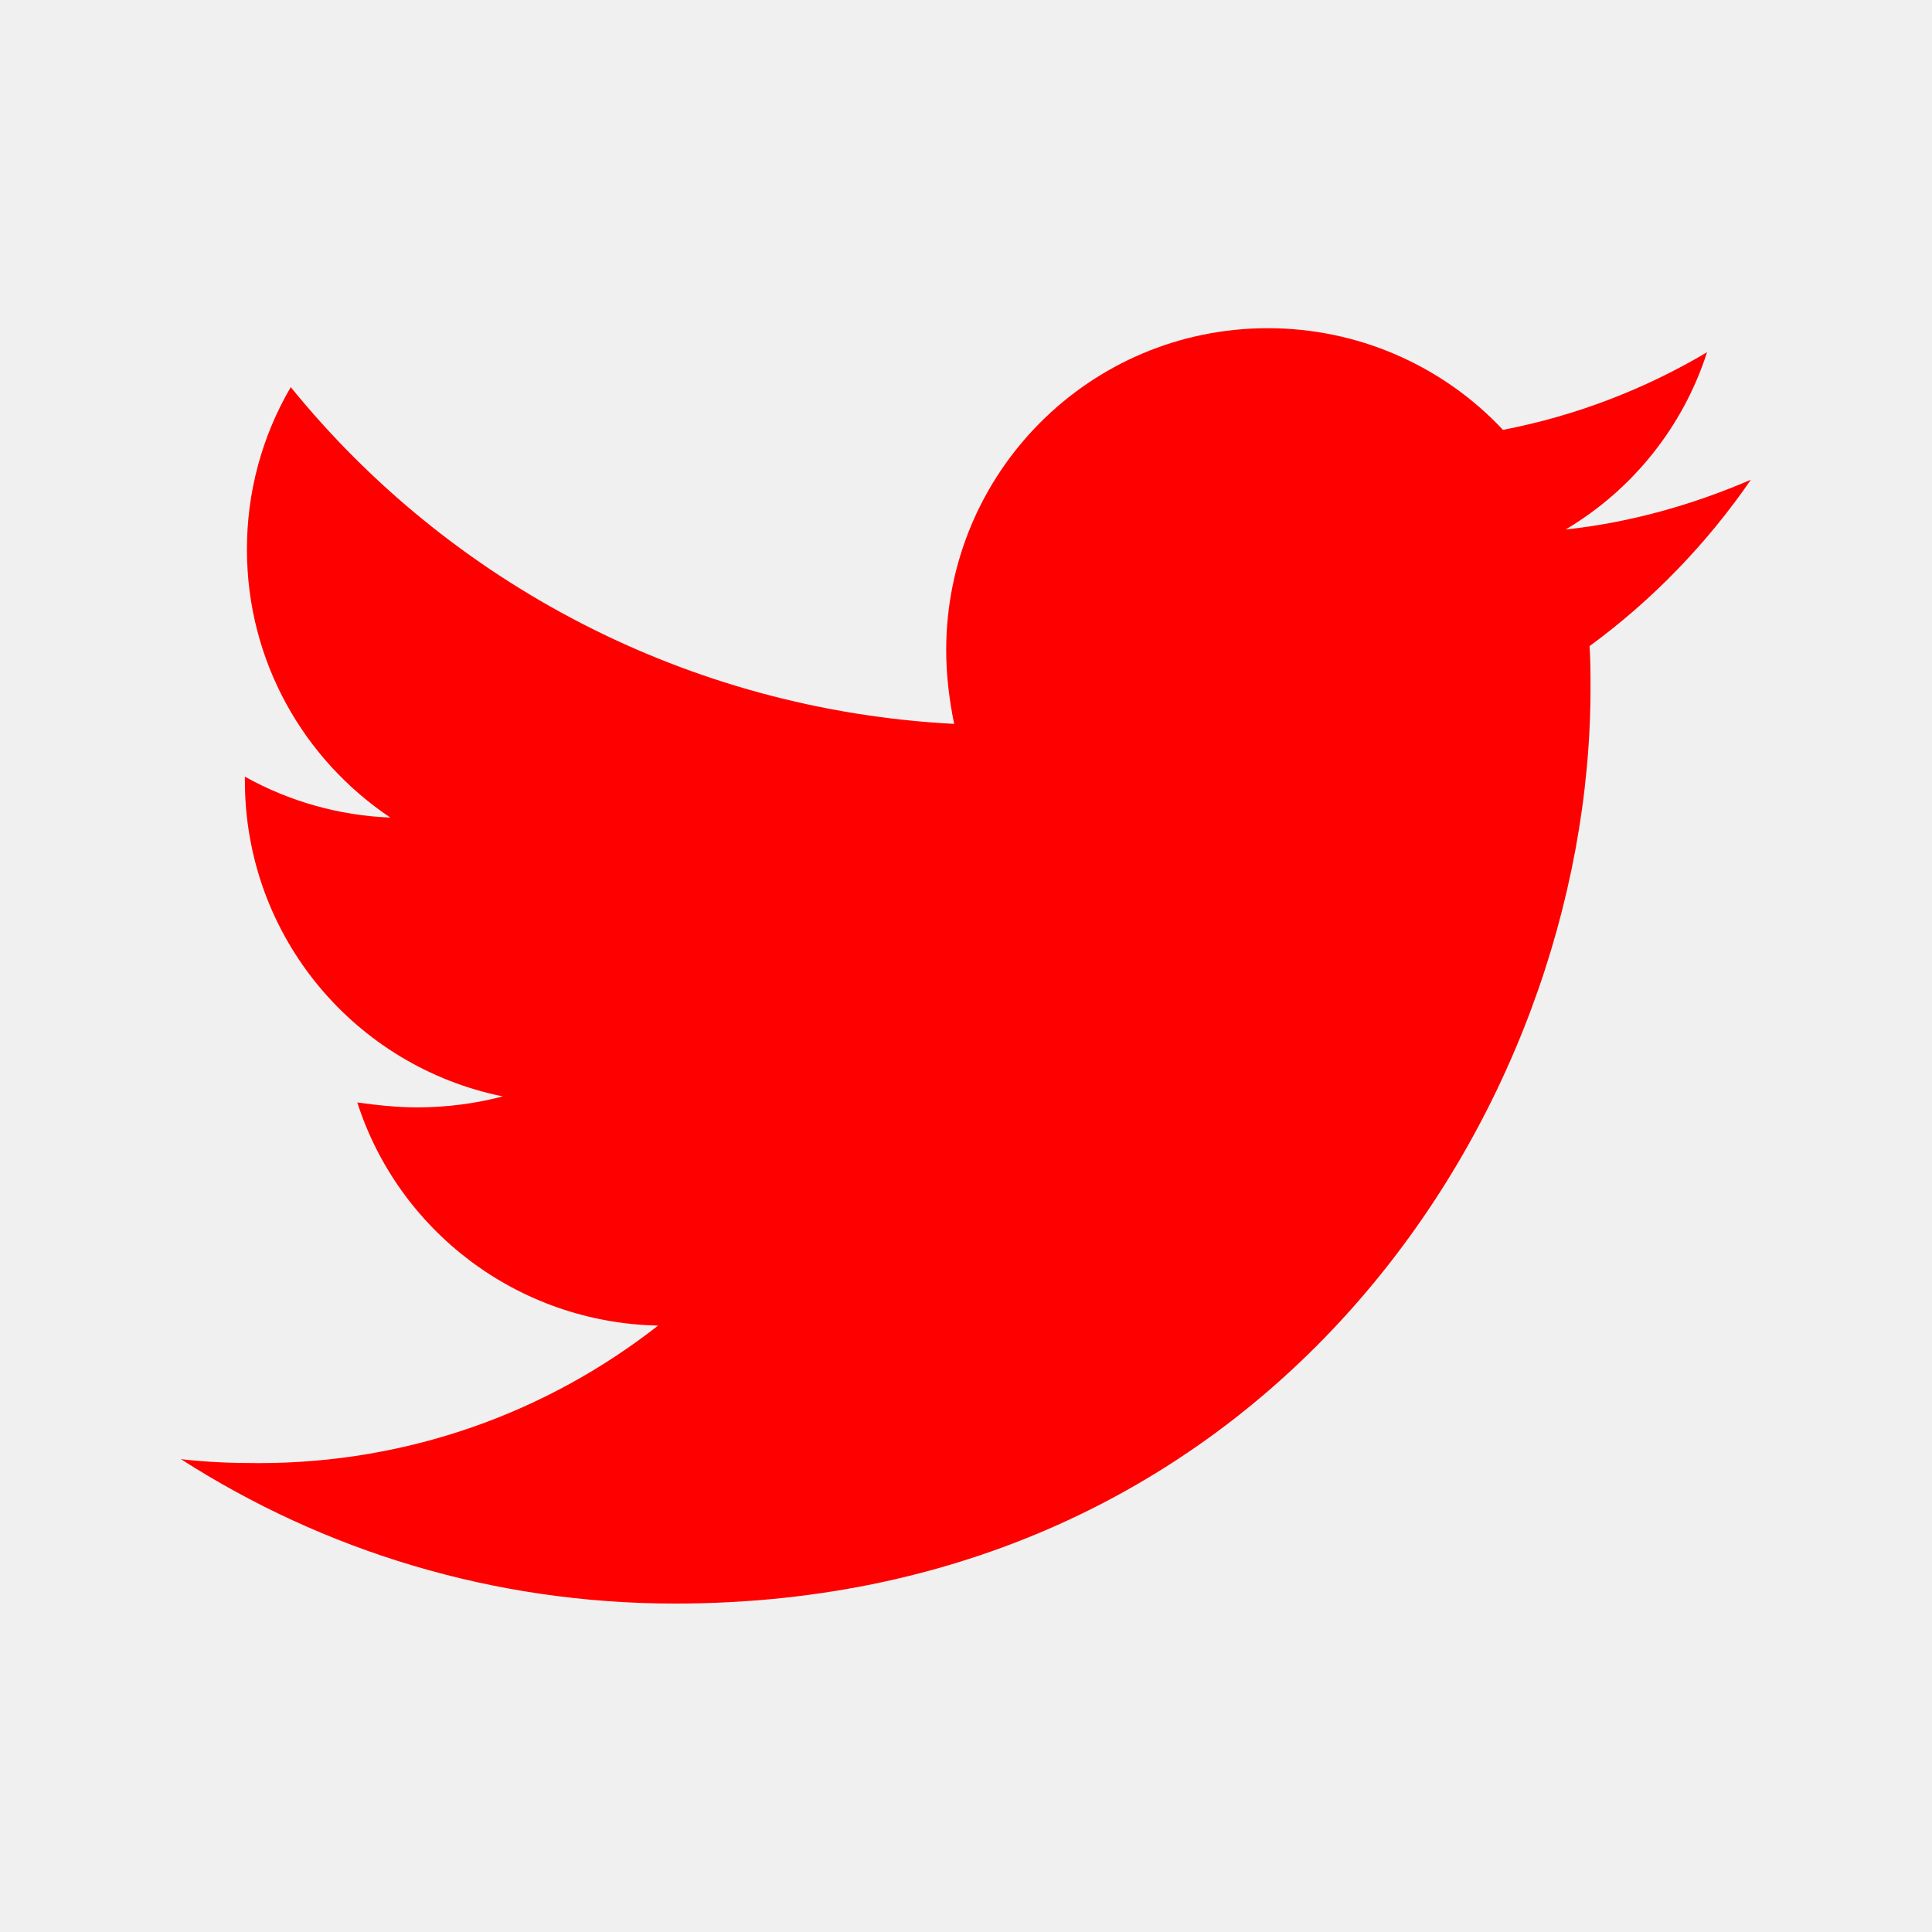
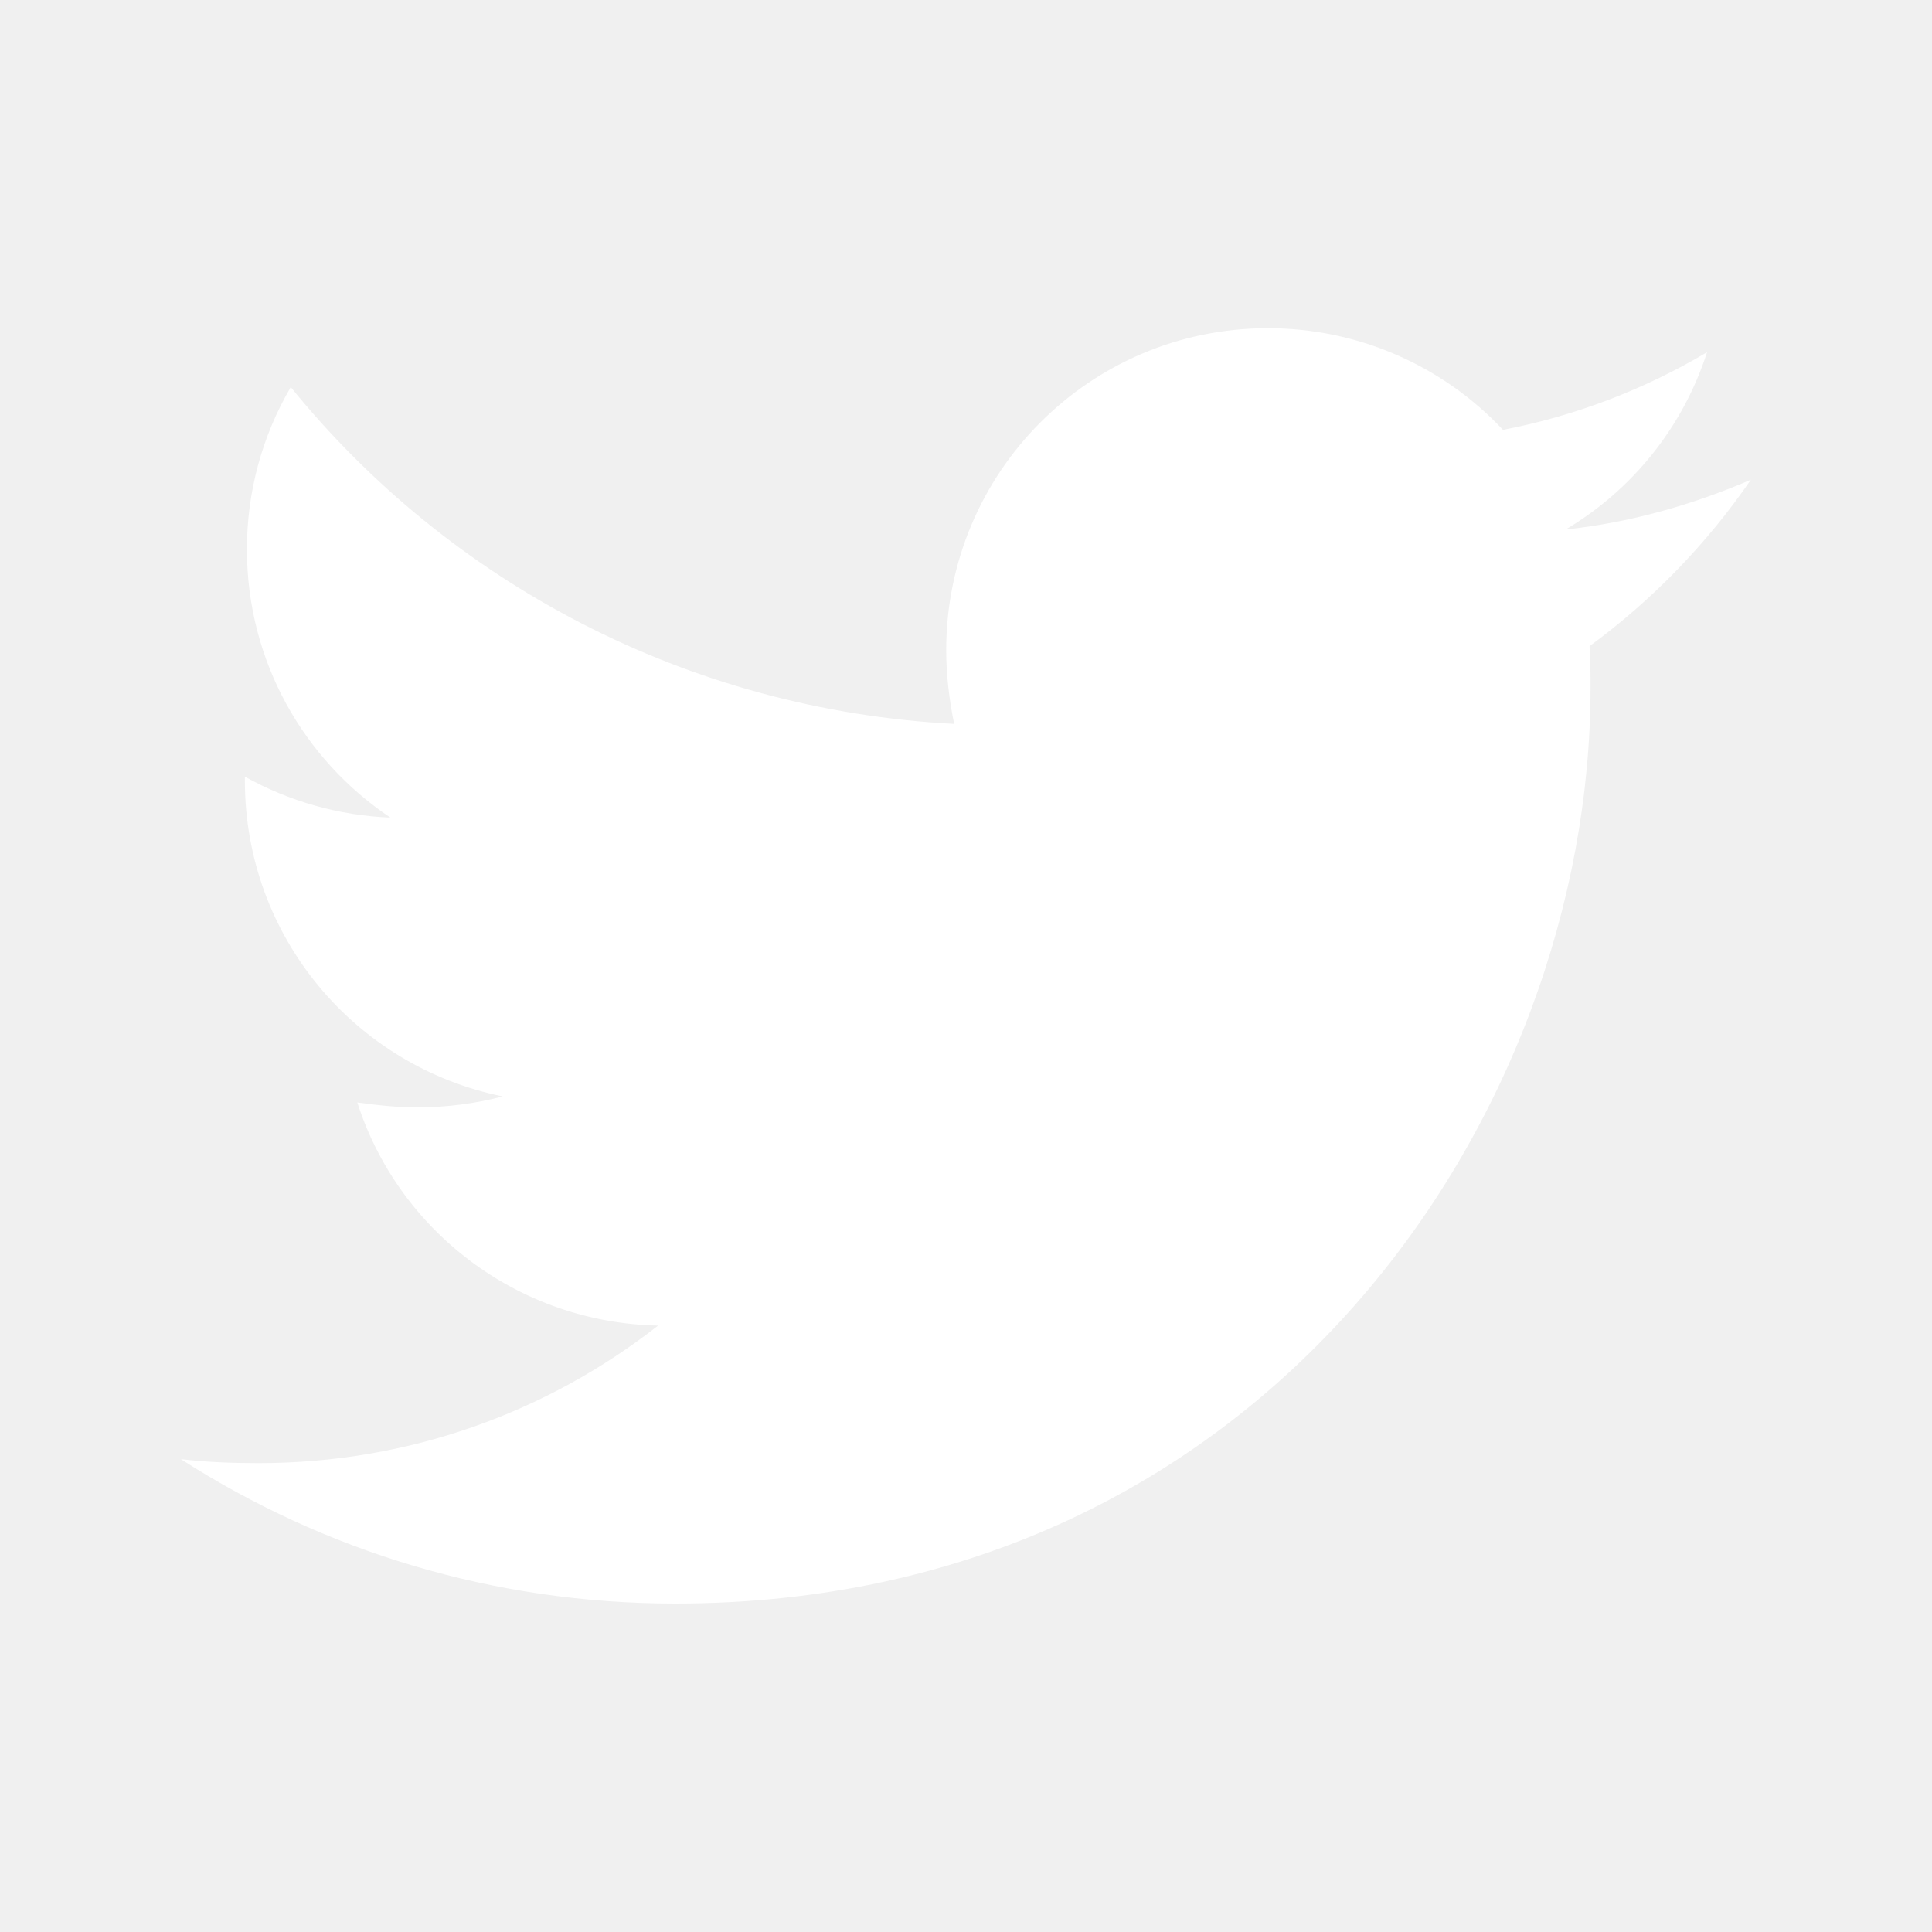
<svg xmlns="http://www.w3.org/2000/svg" width="22" height="22" viewBox="0 0 16 16" fill="none">
-   <path d="M14.5 3.973C14.022 4.179 13.502 4.328 12.966 4.385C13.522 4.055 13.939 3.533 14.137 2.917C13.615 3.227 13.043 3.445 12.447 3.56C12.198 3.294 11.896 3.082 11.561 2.937C11.226 2.792 10.865 2.718 10.5 2.718C9.023 2.718 7.836 3.915 7.836 5.384C7.836 5.59 7.861 5.796 7.902 5.995C5.691 5.879 3.719 4.823 2.408 3.206C2.169 3.614 2.044 4.078 2.045 4.551C2.045 5.476 2.516 6.291 3.233 6.771C2.81 6.754 2.397 6.638 2.028 6.432V6.465C2.028 7.76 2.944 8.833 4.164 9.08C3.935 9.14 3.699 9.17 3.462 9.171C3.289 9.171 3.125 9.153 2.959 9.13C3.297 10.186 4.28 10.953 5.45 10.978C4.534 11.695 3.388 12.117 2.142 12.117C1.919 12.117 1.713 12.109 1.498 12.084C2.68 12.842 4.081 13.28 5.591 13.28C10.491 13.28 13.172 9.221 13.172 5.698C13.172 5.582 13.172 5.466 13.164 5.351C13.683 4.971 14.137 4.501 14.5 3.973Z" fill="red" />
+   <path d="M14.5 3.973C14.022 4.179 13.502 4.328 12.966 4.385C13.522 4.055 13.939 3.533 14.137 2.917C13.615 3.227 13.043 3.445 12.447 3.56C12.198 3.294 11.896 3.082 11.561 2.937C11.226 2.792 10.865 2.718 10.5 2.718C9.023 2.718 7.836 3.915 7.836 5.384C7.836 5.59 7.861 5.796 7.902 5.995C5.691 5.879 3.719 4.823 2.408 3.206C2.169 3.614 2.044 4.078 2.045 4.551C2.045 5.476 2.516 6.291 3.233 6.771C2.81 6.754 2.397 6.638 2.028 6.432V6.465C2.028 7.76 2.944 8.833 4.164 9.08C3.935 9.14 3.699 9.17 3.462 9.171C3.289 9.171 3.125 9.153 2.959 9.13C3.297 10.186 4.28 10.953 5.45 10.978C4.534 11.695 3.388 12.117 2.142 12.117C1.919 12.117 1.713 12.109 1.498 12.084C2.68 12.842 4.081 13.28 5.591 13.28C10.491 13.28 13.172 9.221 13.172 5.698C13.172 5.582 13.172 5.466 13.164 5.351C13.683 4.971 14.137 4.501 14.5 3.973Z" fill="white" />
</svg>
